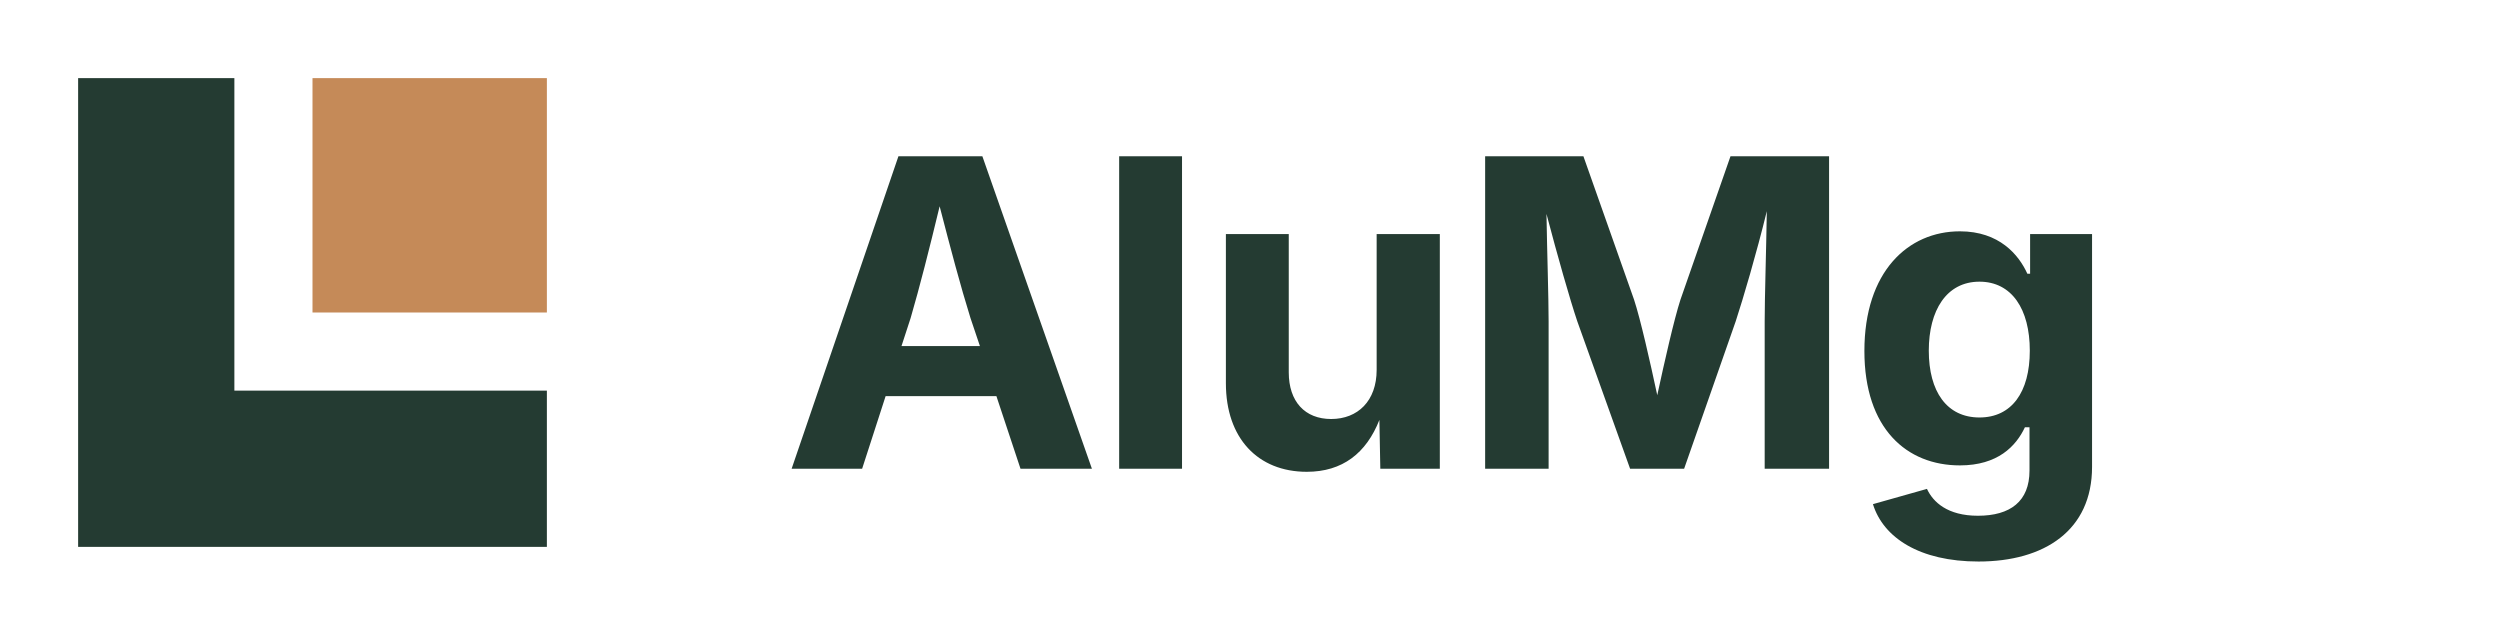
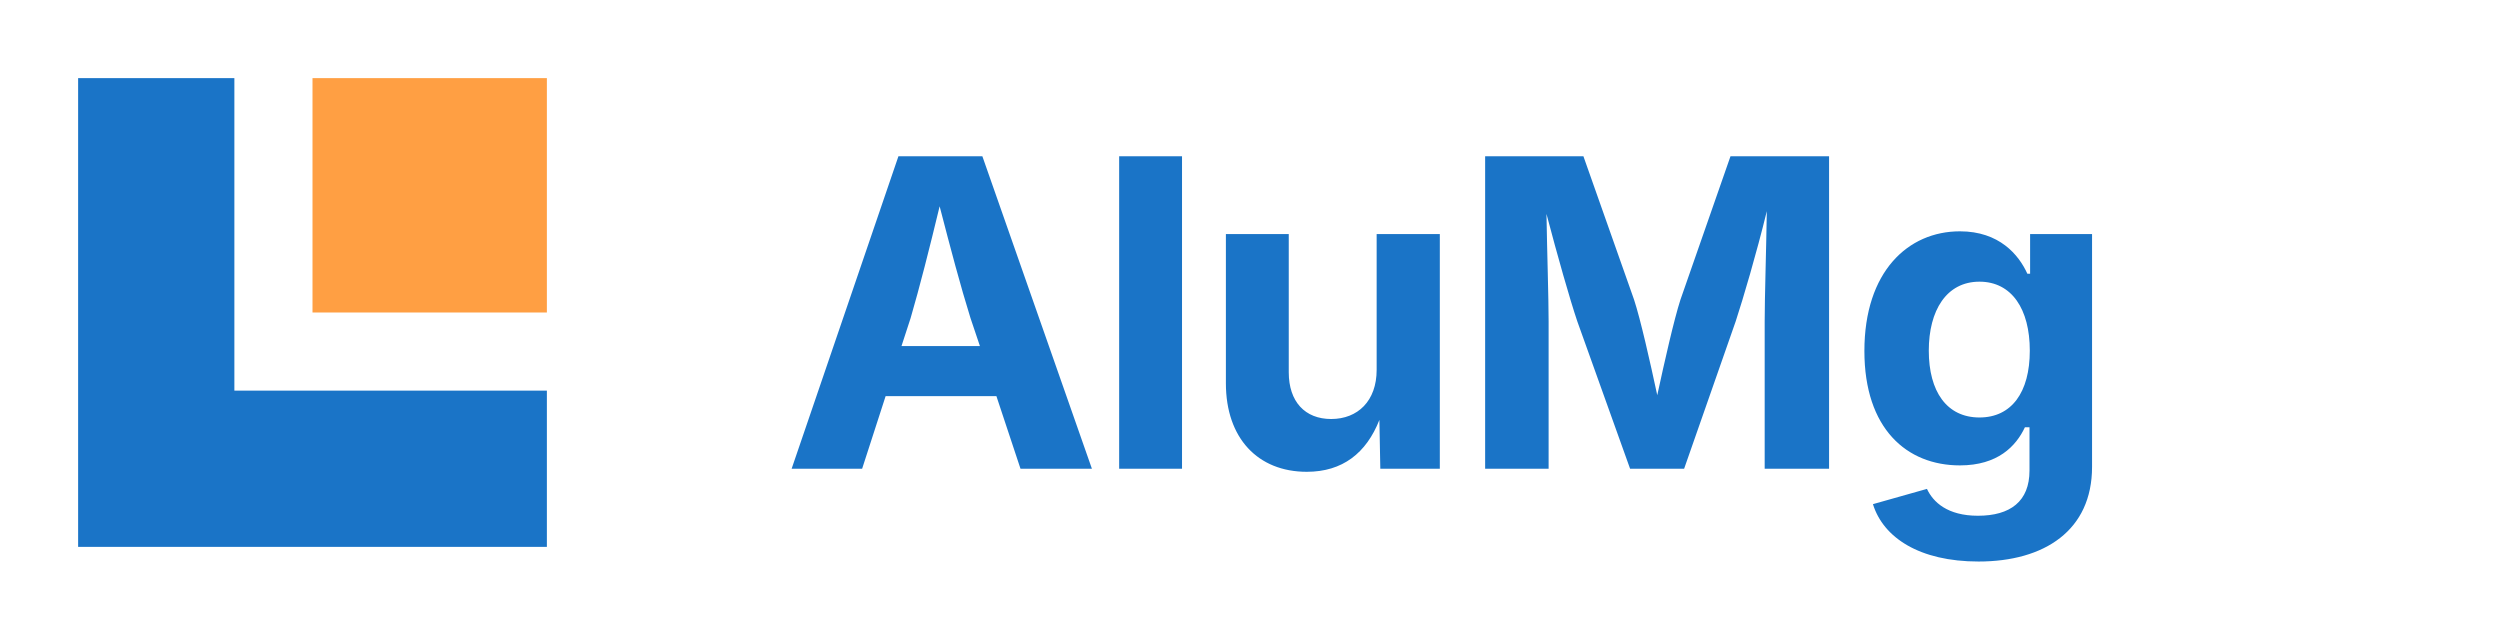
<svg xmlns="http://www.w3.org/2000/svg" viewBox="0 0 128 32" role="img" aria-label="AluMg">
  <g>
-     <path d="M4 4h8v16h16v8H4z" fill="#243B32" />
-     <path d="M16 4h12v12H16z" fill="#C58A58" />
+     <path d="M4 4h8v16h16v8H4z" fill="#1A74C7" />
+     <path d="M16 4h12v12H16z" fill="#FF9F43" />
  </g>
-   <text x="40" y="24" font-family="Geist, Inter, system-ui, sans-serif" font-size="22" font-weight="700" letter-spacing="-0.5" fill="#243B32">AluMg</text>
+   <text x="40" y="24" font-family="Geist, Inter, system-ui, sans-serif" font-size="22" font-weight="700" letter-spacing="-0.5" fill="#1A74C7">AluMg</text>
</svg>
